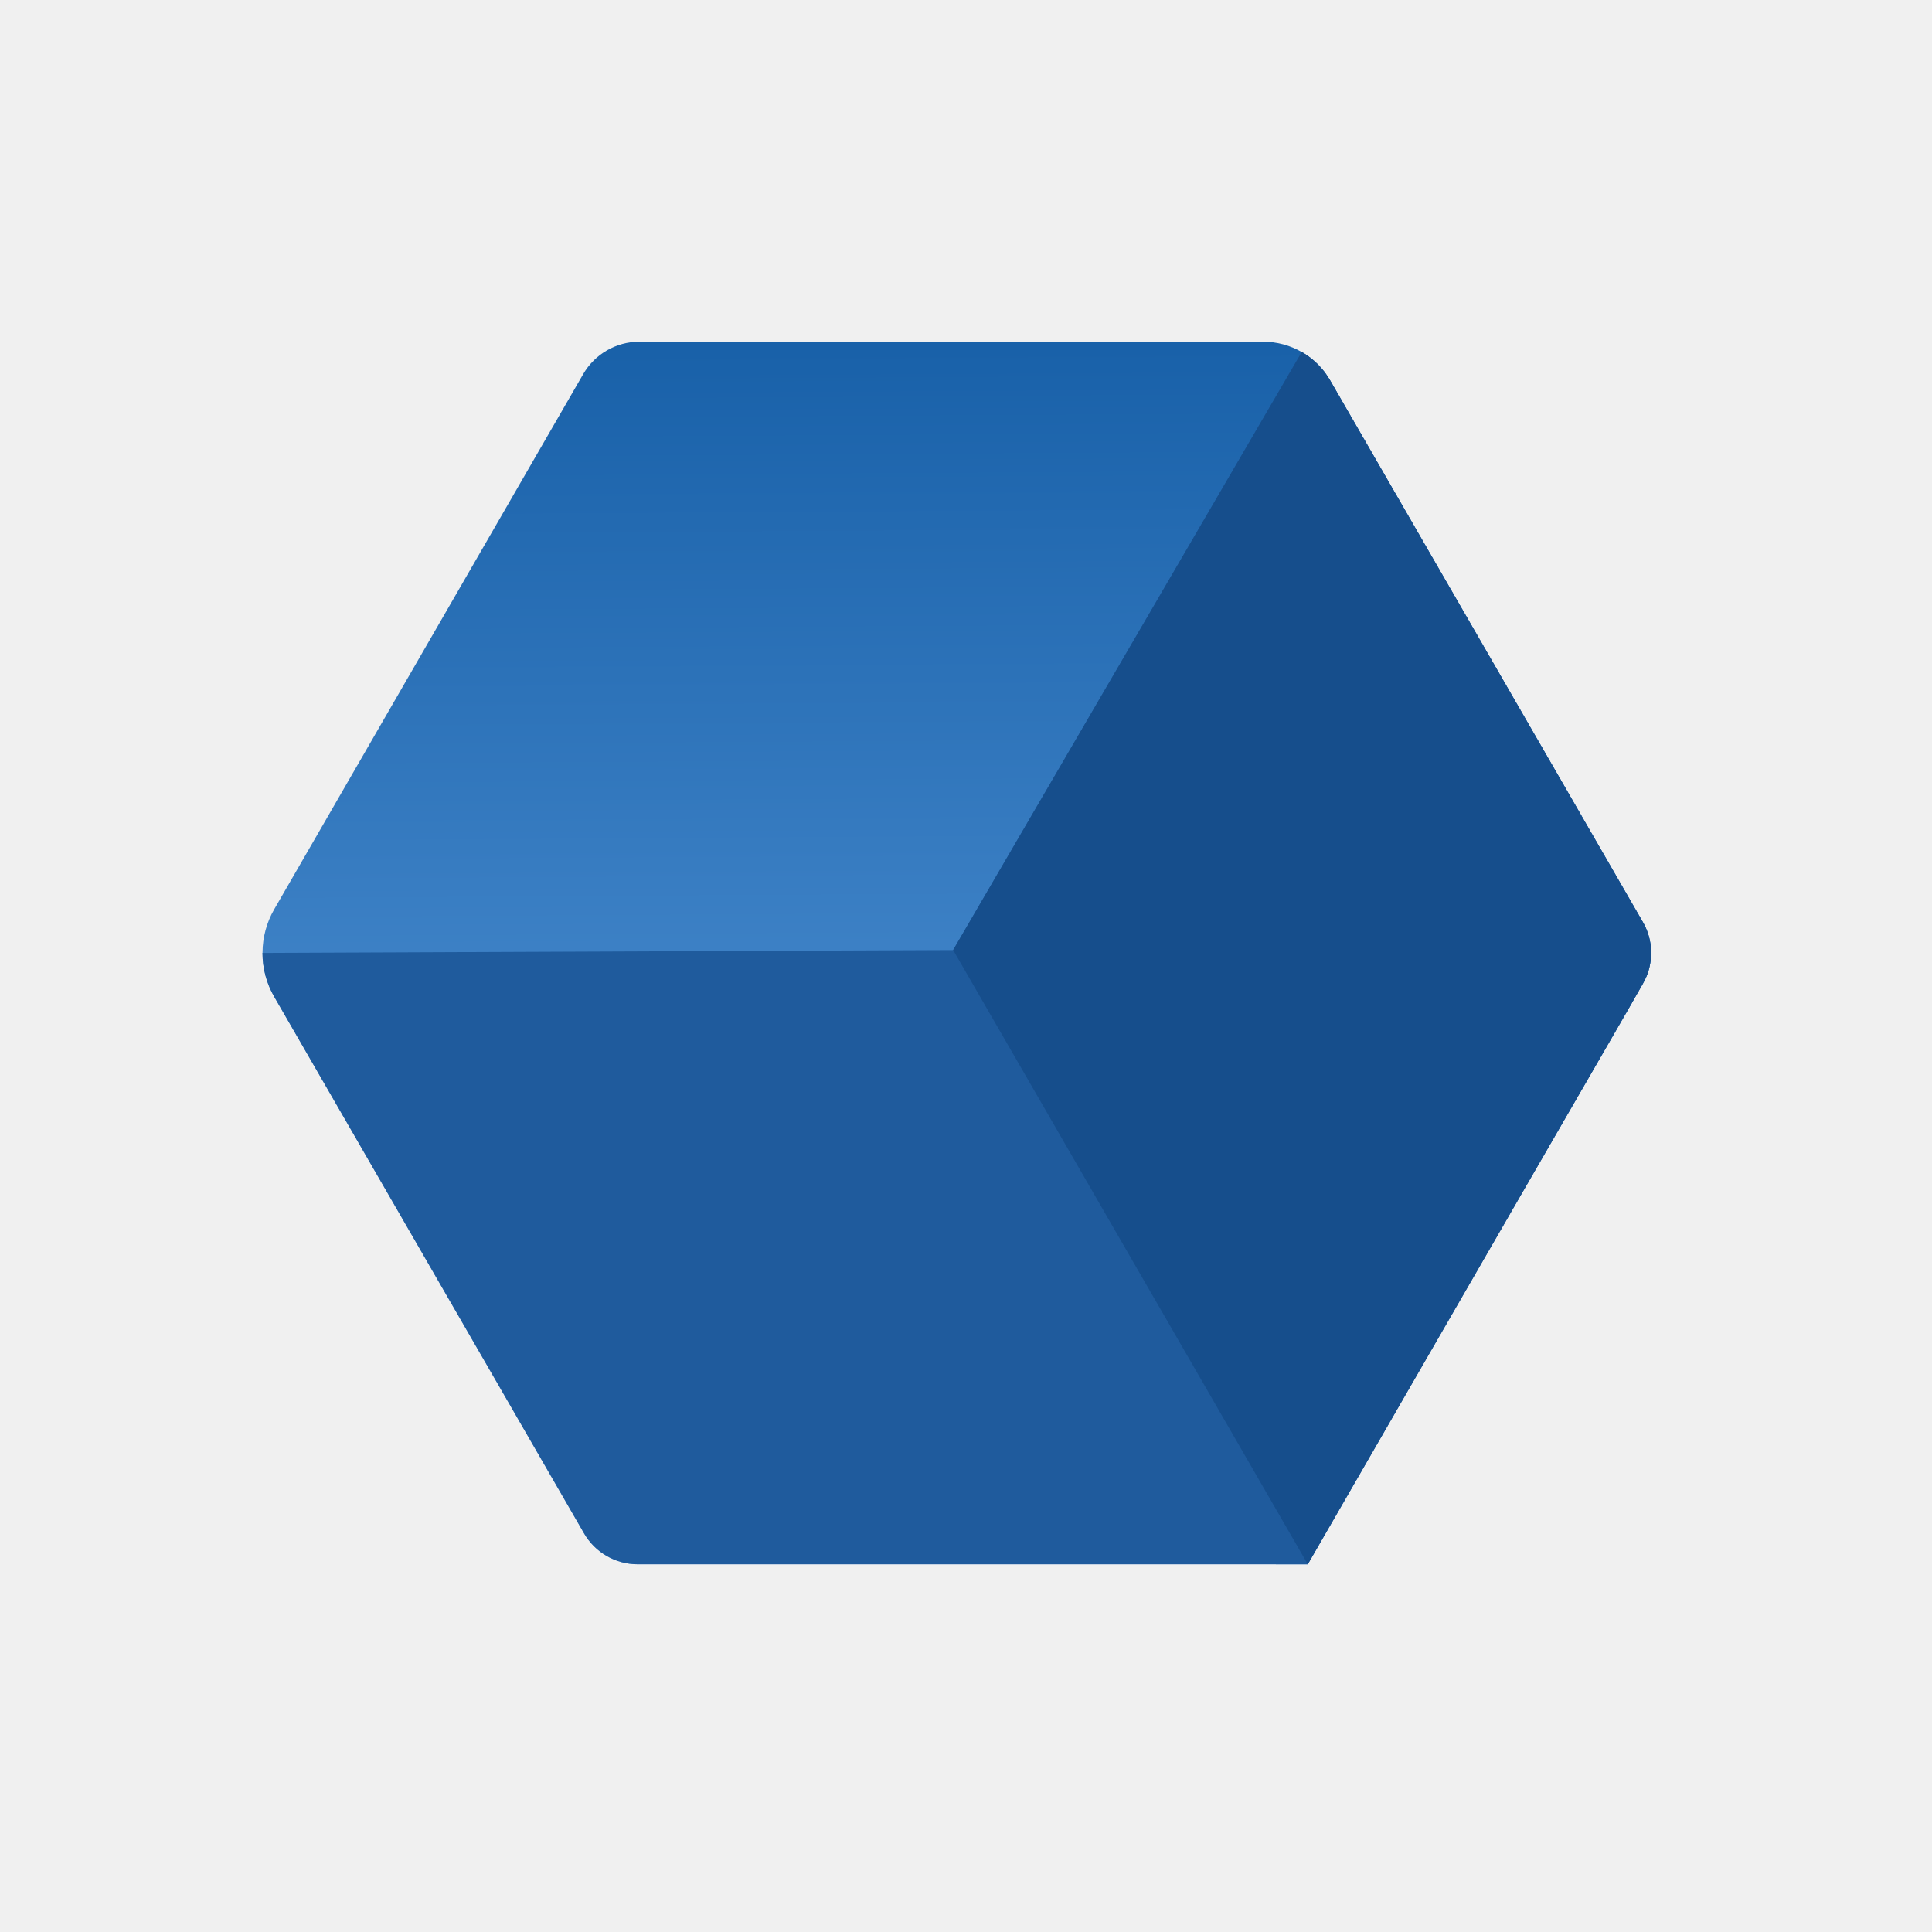
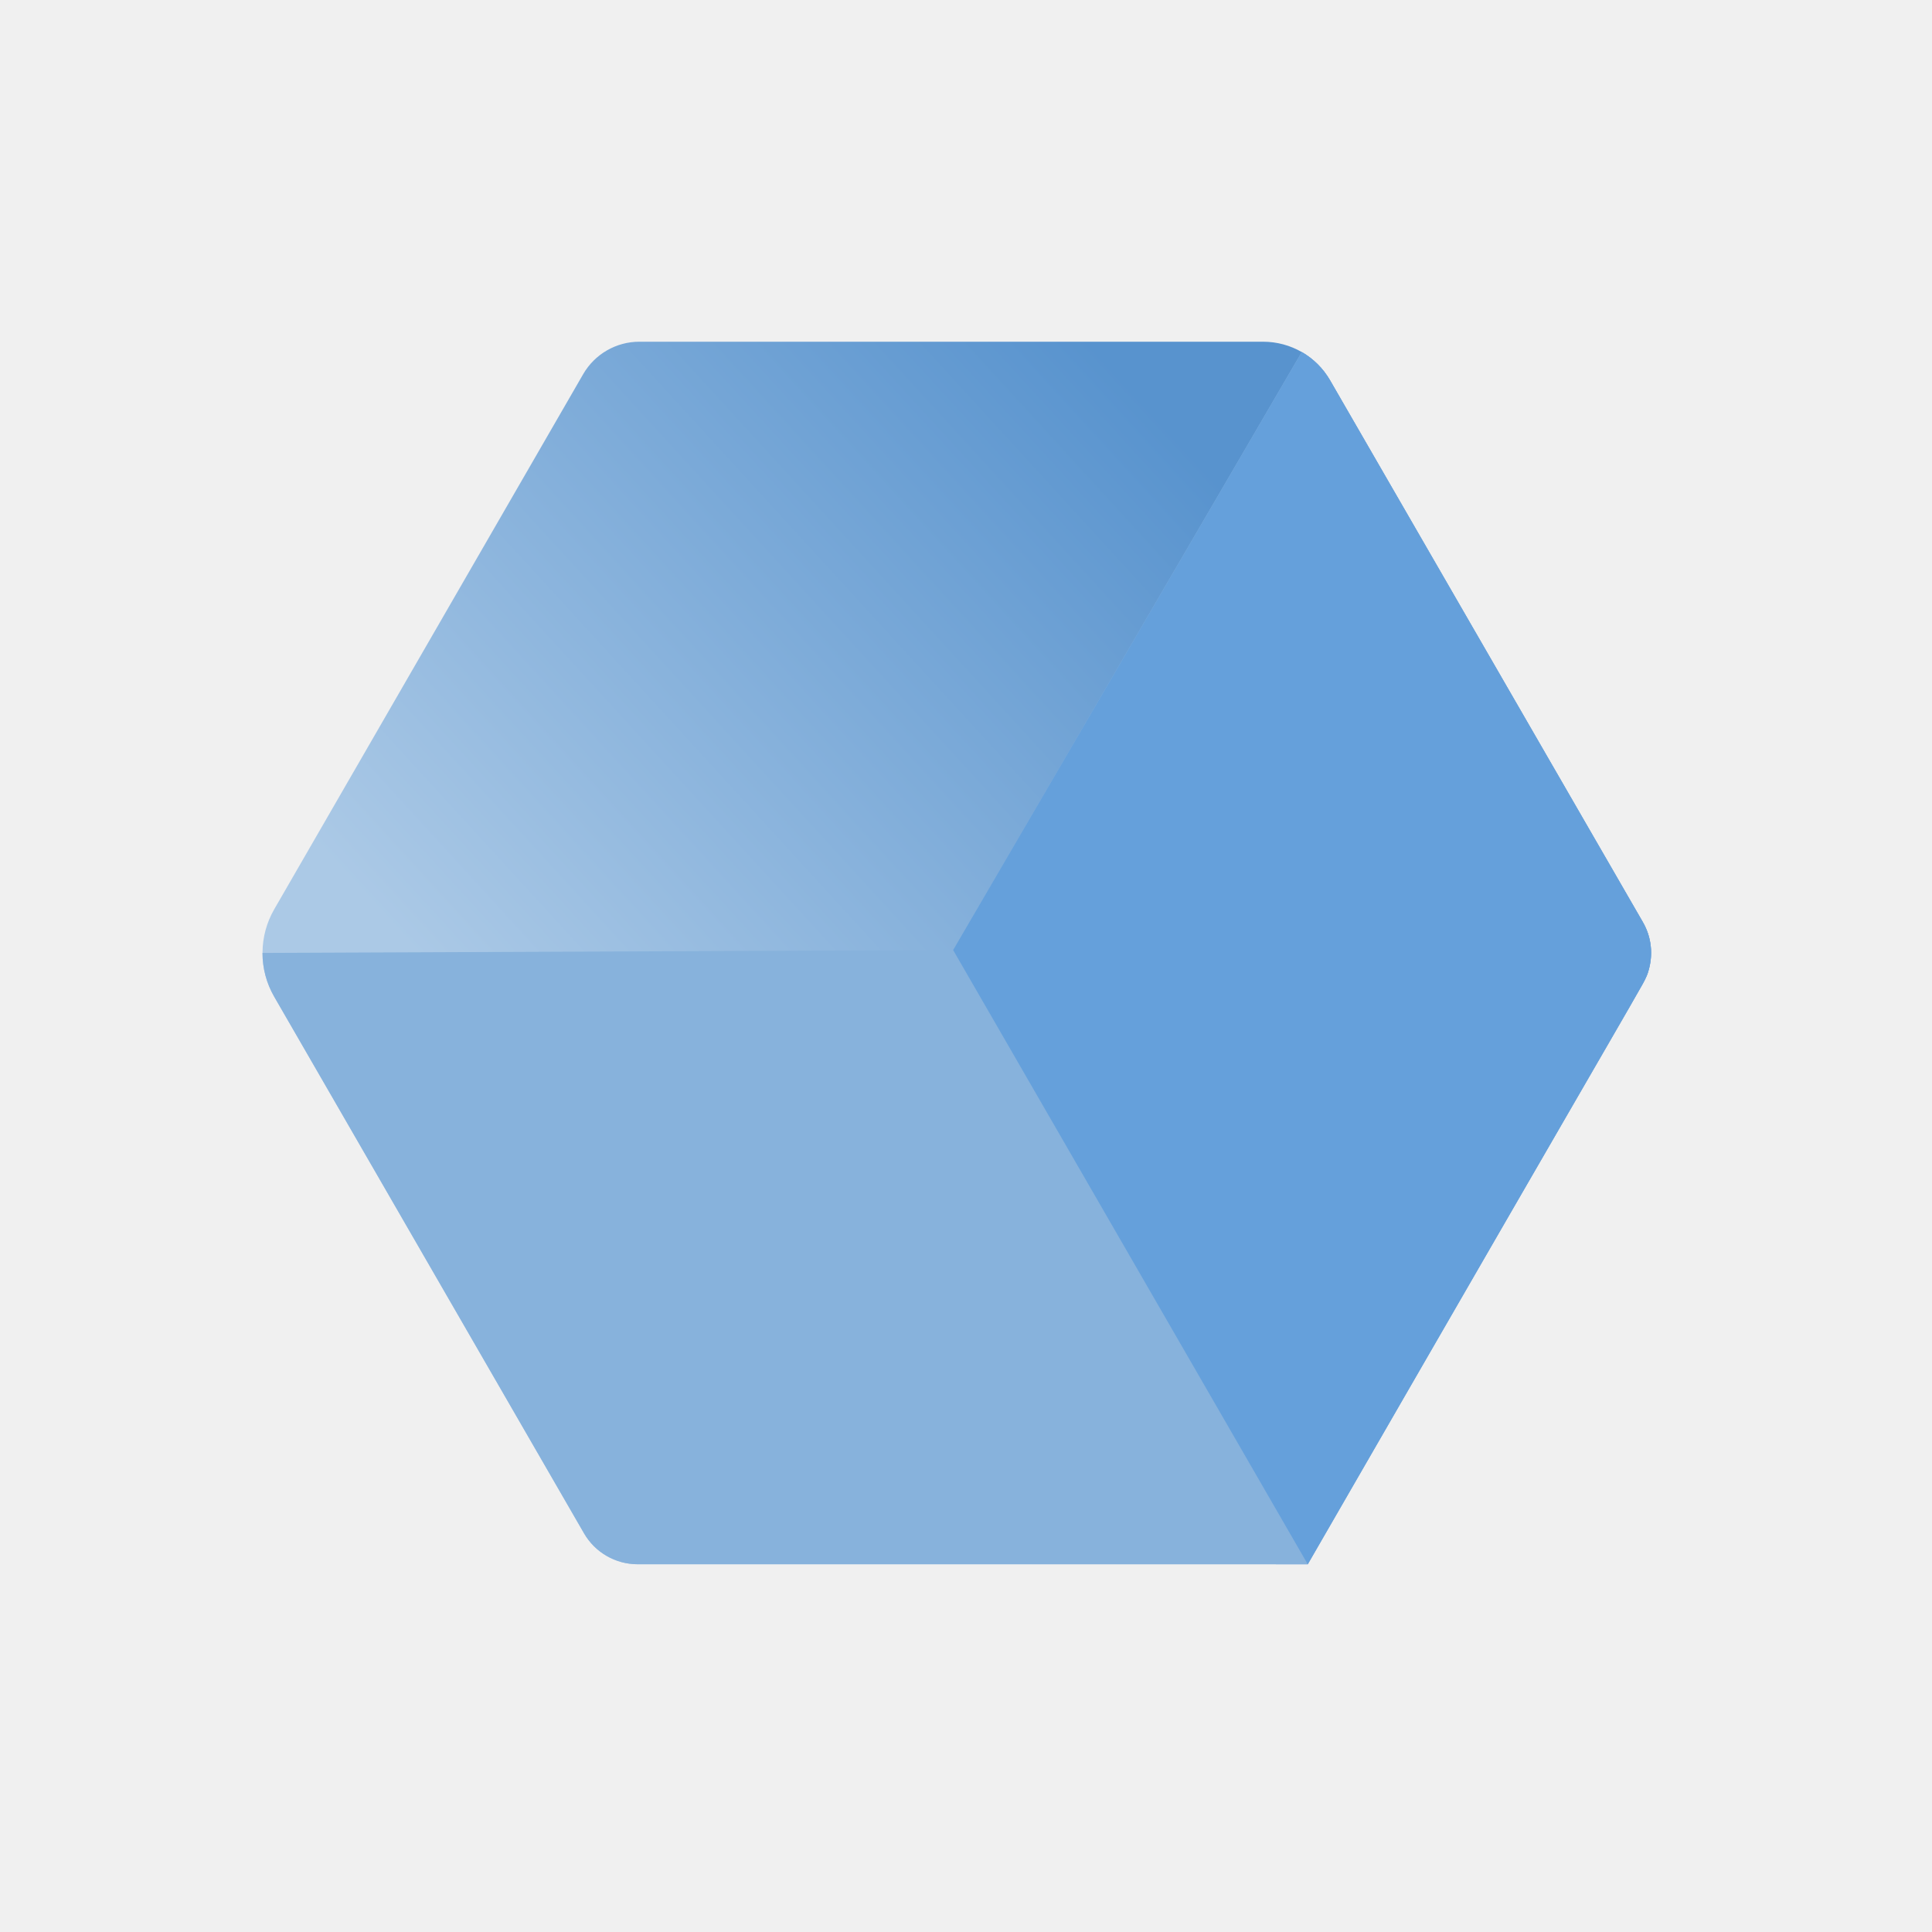
<svg xmlns="http://www.w3.org/2000/svg" width="102" height="102" viewBox="0 0 102 102" fill="none">
  <g clip-path="url(#clip0)">
    <path d="M70.22 20.078L86.732 48.678C87.212 49.509 87.274 50.415 87.031 51.252C87.029 51.255 87.029 51.258 87.027 51.261C86.832 51.938 87.237 50.986 69.043 82.586L33.666 82.585C32.497 82.586 31.417 81.963 30.833 80.951L14.477 52.621C14.064 51.906 13.858 51.108 13.859 50.31C13.859 50.297 13.86 50.286 13.86 50.274C13.866 49.491 14.072 48.708 14.477 48.007L30.789 19.753C31.401 18.694 32.532 18.041 33.755 18.041L36.991 18.041L66.69 18.041C67.418 18.042 68.116 18.235 68.726 18.585C69.336 18.937 69.855 19.447 70.22 20.078Z" fill="url(#paint0_linear)" />
-     <path d="M70.22 20.078L86.732 48.678C87.212 49.509 87.274 50.415 87.031 51.252C87.029 51.255 87.029 51.258 87.027 51.261C86.832 51.938 87.237 50.986 69.043 82.586L33.666 82.585C32.497 82.586 31.417 81.963 30.833 80.951L14.477 52.621C14.064 51.906 13.858 51.108 13.859 50.31L18.4 50.291L50.321 50.158L68.726 18.585C69.336 18.937 69.856 19.447 70.22 20.078Z" fill="#1F5B9D" />
-     <path d="M70.22 20.078L86.732 48.678C87.316 49.689 87.316 50.936 86.731 51.949L69.043 82.586L50.321 50.158L68.726 18.585C69.336 18.937 69.855 19.447 70.22 20.078Z" fill="#164E8C" />
+     <path d="M70.22 20.078L86.732 48.678C87.212 49.509 87.274 50.415 87.031 51.252C87.029 51.255 87.029 51.258 87.027 51.261C86.832 51.938 87.237 50.986 69.043 82.586L33.666 82.585C32.497 82.586 31.417 81.963 30.833 80.951L14.477 52.621C14.064 51.906 13.858 51.108 13.859 50.31L18.4 50.291L50.321 50.158L68.726 18.585C69.336 18.937 69.856 19.447 70.22 20.078Z" fill="#87B2DC" />
+     <path d="M70.22 20.078L86.732 48.678C87.316 49.689 87.316 50.936 86.731 51.949L69.043 82.586L50.321 50.158L68.726 18.585C69.336 18.937 69.856 19.447 70.22 20.078Z" fill="#65A0DB" />
  </g>
  <defs>
-     <linearGradient id="paint0_linear" x1="32.043" y1="18.5" x2="32.519" y2="95.286" gradientUnits="userSpaceOnUse">
-       <stop stop-color="#1961A9" />
-       <stop offset="1" stop-color="#6EADED" />
+     <linearGradient id="paint0_linear" x1="58" y1="18.5" x2="22.5" y2="51" gradientUnits="userSpaceOnUse">
+       <stop stop-color="#5893CE" />
+       <stop offset="1" stop-color="#ABC9E6" />
    </linearGradient>
    <clipPath id="clip0">
      <rect width="74" height="74" fill="white" transform="translate(0 37) rotate(-30)" />
    </clipPath>
  </defs>
</svg>
